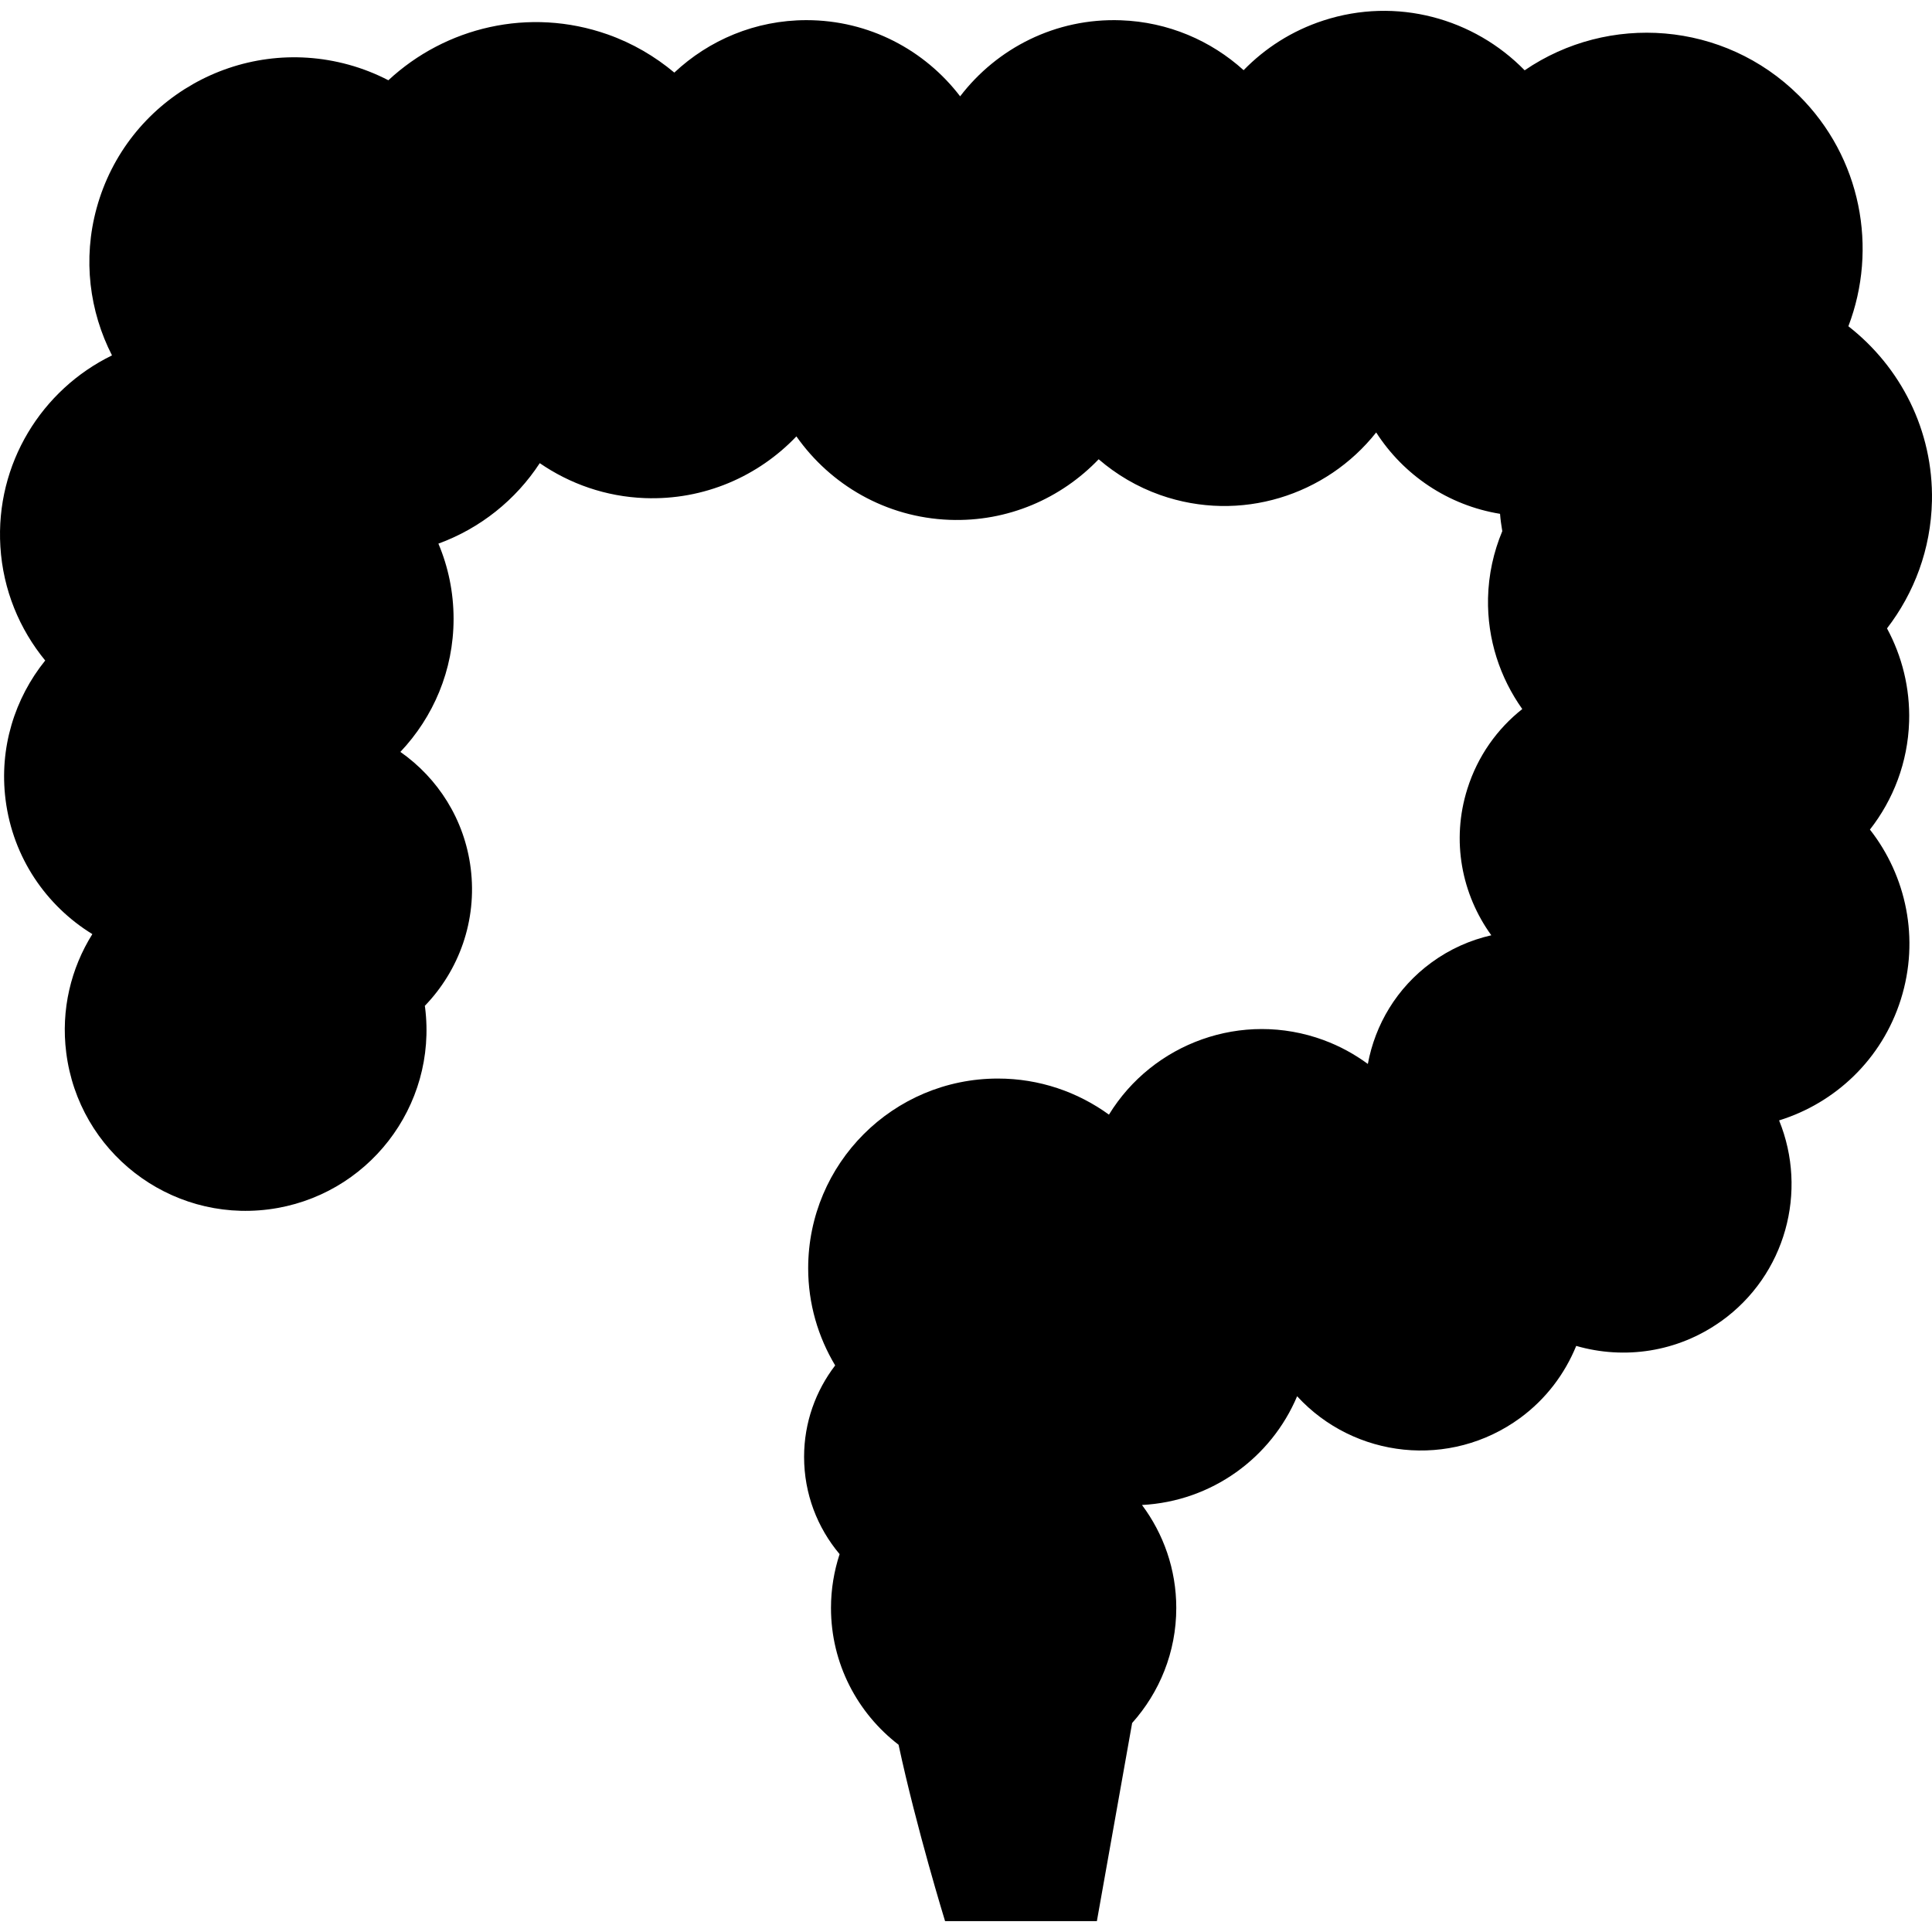
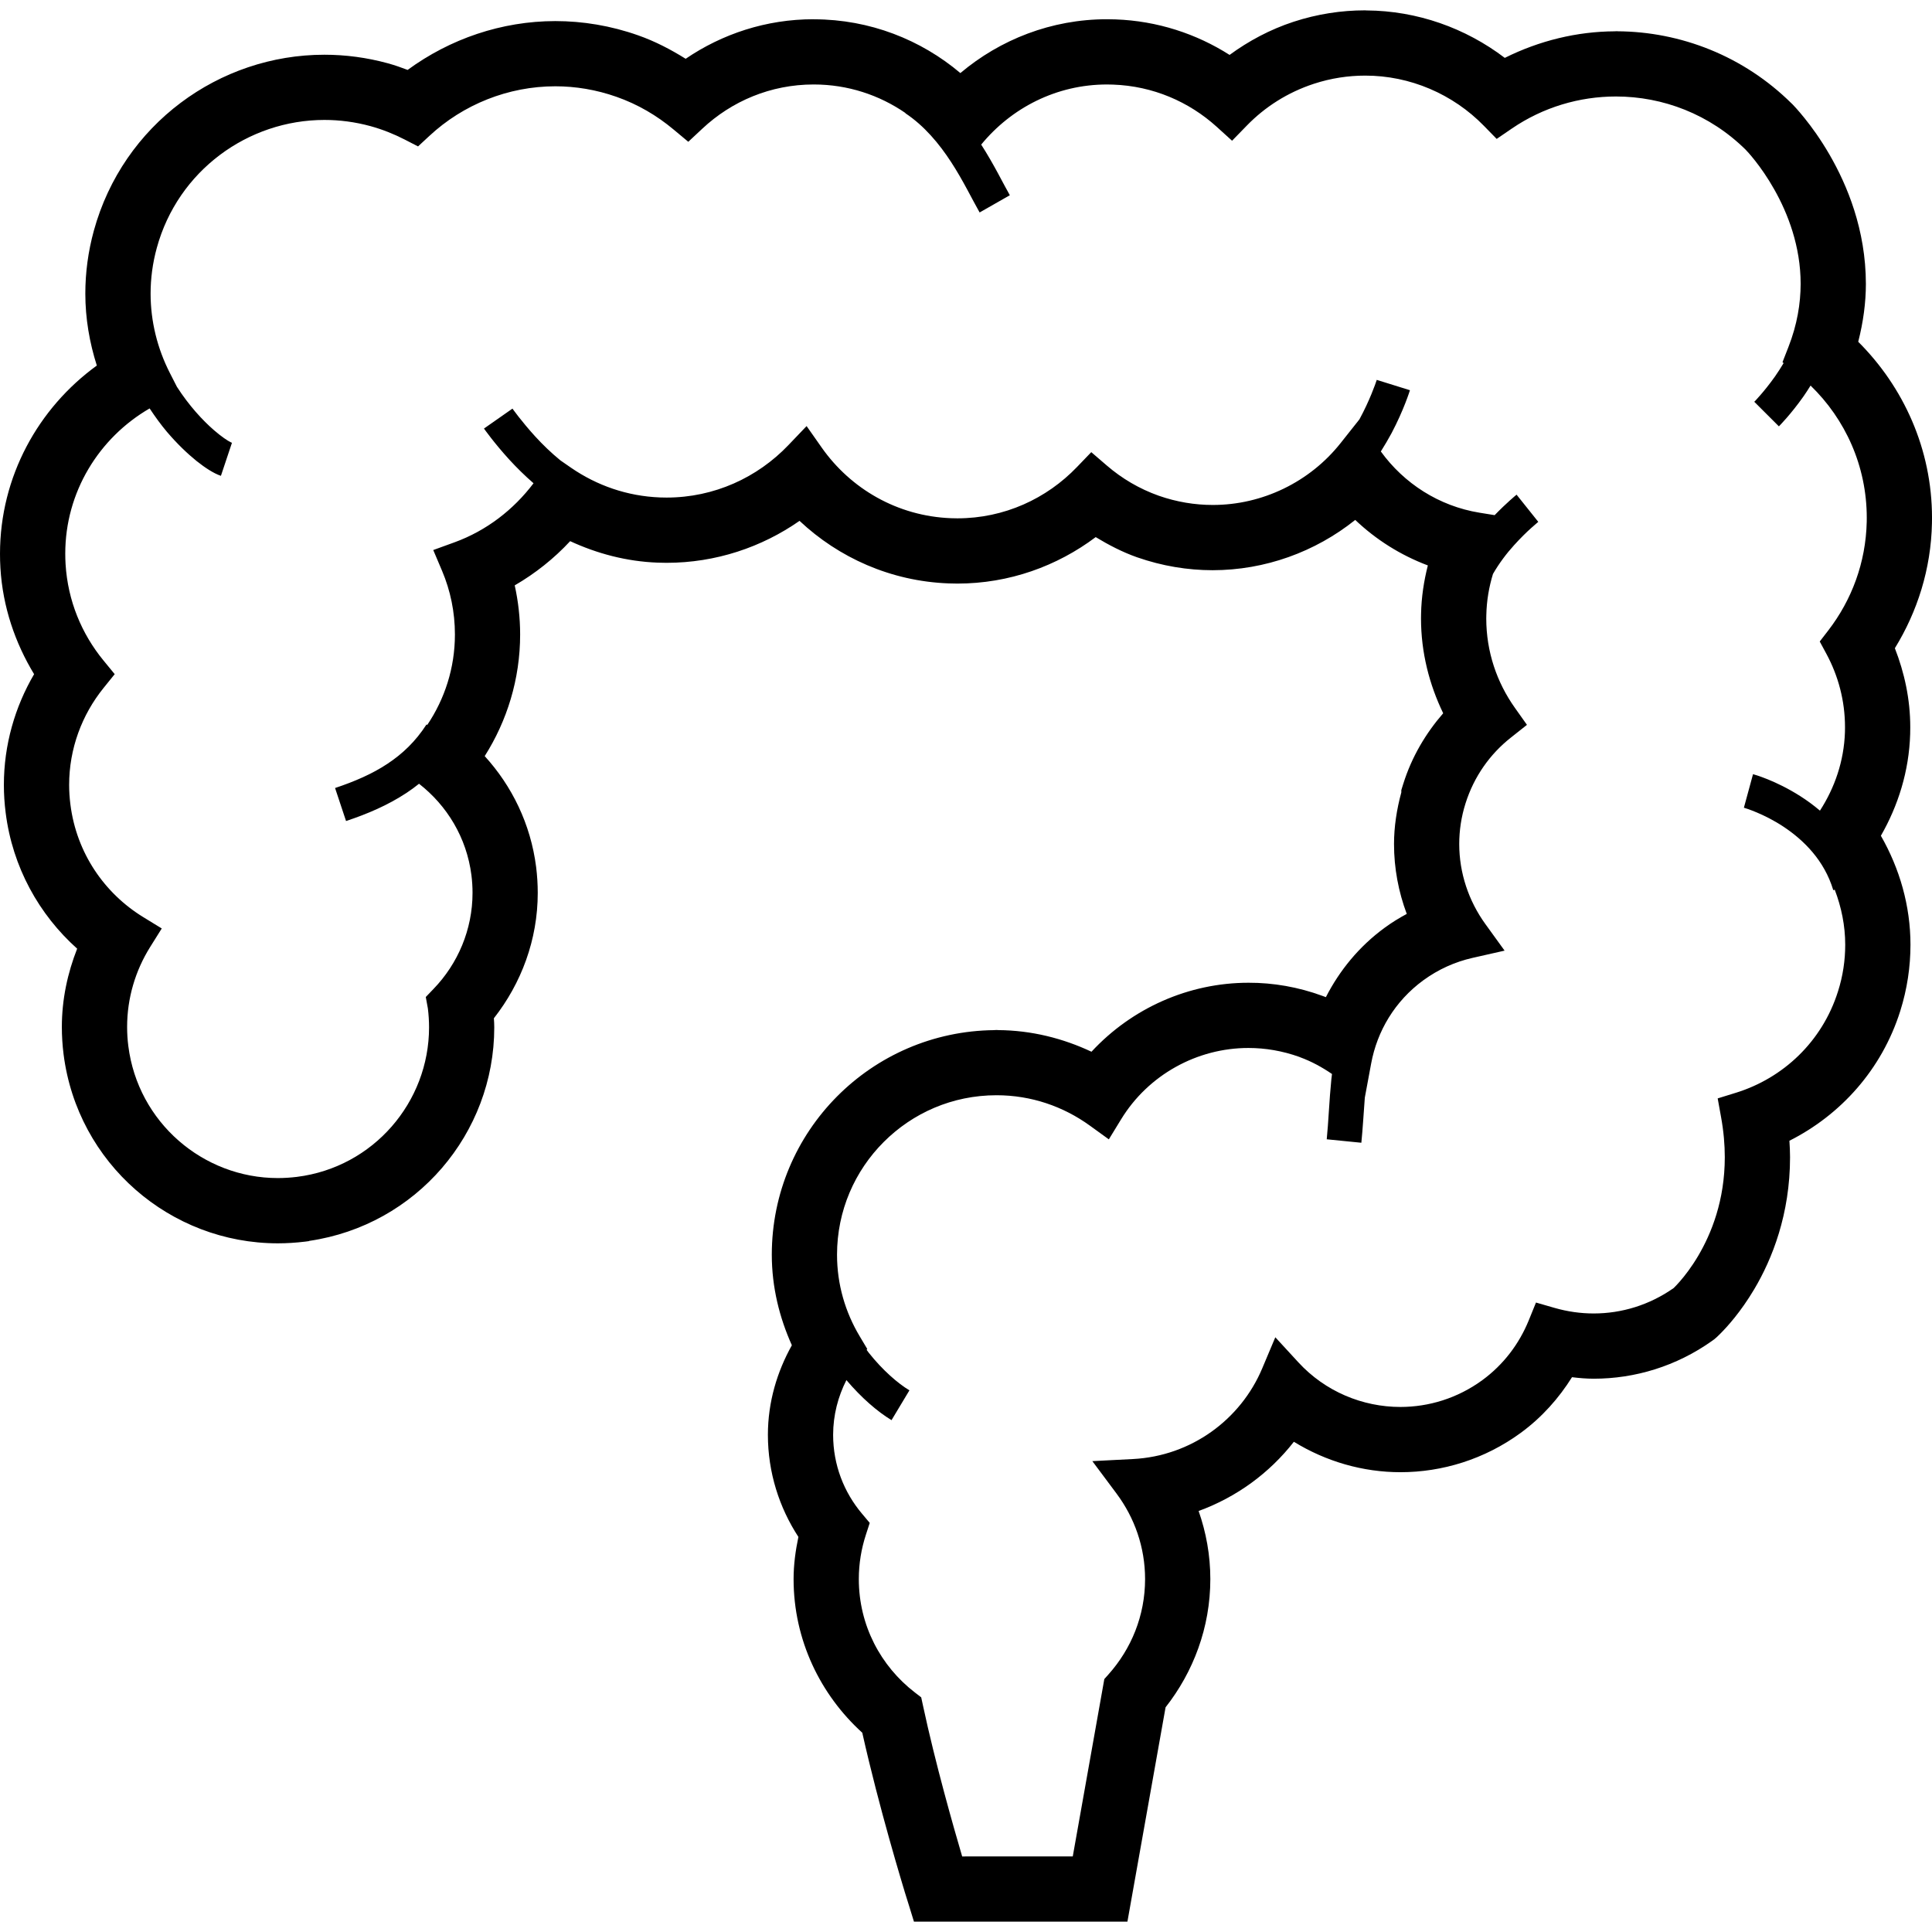
- <svg xmlns="http://www.w3.org/2000/svg" height="800px" width="800px" version="1.1" id="_x32_" viewBox="0 0 512 512" xml:space="preserve">
+ <svg xmlns="http://www.w3.org/2000/svg" version="1.1" id="_x32_" viewBox="0 0 512 512" xml:space="preserve">
  <style type="text/css">
	.st0{fill:#000000;}
</style>
  <g>
-     <path class="st0" d="M511.988,132.826c0.386-18.808-8.372-35.627-22.15-46.366c7.851-20.555,3.476-44.695-13.149-61.186v0.009   c-19.832-19.682-50.405-21.848-72.639-6.651C390.632,4.895,370.152-0.915,350.672,5.449c-8.287,2.704-15.415,7.306-21.1,13.149   c-8.648-7.825-19.984-12.779-32.545-13.224c-17.263-0.63-32.822,7.397-42.58,20.151c-9.37-12.25-24.106-20.186-40.723-20.186   c-13.553,0-25.853,5.299-35.022,13.897c-5.122-4.283-11.033-7.776-17.7-10.127c-20.815-7.321-42.983-1.88-58.08,12.159   c-3.3-1.705-6.818-3.106-10.554-4.132c-28.927-7.943-58.81,9.06-66.753,37.987c-3.737,13.602-1.889,27.406,4.064,39.061   c-18.606,9.067-30.908,28.682-29.581,50.648c0.698,11.52,5.08,21.915,11.881,30.211C3.91,185.053-0.263,198.185,1.475,211.939   c1.939,15.332,10.772,28.094,22.998,35.61c-5.659,9.043-8.372,20.009-6.919,31.428c3.308,26.248,27.289,44.854,53.553,41.53   c26.256-3.325,44.863-27.297,41.538-53.562c-0.025-0.125-0.058-0.252-0.067-0.377c9.035-9.371,13.914-22.579,12.159-36.492   c-1.637-12.956-8.716-23.871-18.632-30.815c8.707-9.204,14.098-21.588,14.098-35.258c0-7.07-1.428-13.813-4.022-19.934   c11.1-4.056,20.504-11.587,26.86-21.328c7.969,5.475,17.49,8.876,27.852,9.262c15.727,0.588,30.085-5.793,40.161-16.356   c9.026,12.829,23.686,21.478,40.572,22.116c15.475,0.588,29.598-5.693,39.531-16.054c4.685,4.031,10.16,7.305,16.348,9.488   c21.21,7.44,43.99,0.102,57.198-16.591c7.254,11.285,19.052,19.32,32.822,21.562c0.117,1.553,0.344,3.073,0.596,4.592   c-2.292,5.492-3.644,11.478-3.779,17.784c-0.218,10.941,3.199,21.084,9.077,29.362c-6.634,5.24-11.822,12.461-14.552,21.143   c-4.341,13.737-1.494,27.986,6.348,38.809c-5.575,1.268-10.982,3.644-15.886,7.238c-9.203,6.734-14.904,16.458-16.836,26.86   c-3.517-2.578-7.414-4.736-11.721-6.314v-0.008c-21.622-7.944-45.3,0.823-56.887,19.757c-8.271-5.995-18.414-9.564-29.422-9.564   c-27.776,0-50.288,22.503-50.288,50.279c0,9.421,2.637,18.204,7.154,25.744c-5.155,6.734-8.237,15.114-8.237,24.242   c0,9.816,3.543,18.8,9.412,25.768c-1.461,4.484-2.284,9.27-2.284,14.258c0,14.787,7.036,27.894,17.91,36.256   c4.752,22.176,12.326,46.752,12.326,46.752h40.228l9.345-52.512c7.246-8.103,11.696-18.758,11.696-30.496   c0-10.244-3.4-19.665-9.085-27.28c18.54-0.966,34.25-12.536,41.11-28.818c15.139,16.483,40.572,19.312,59.07,5.786   c6.902-5.055,11.872-11.739,14.895-19.127c12.662,3.66,26.811,1.729,38.381-6.533v0.016c17.196-12.292,23.032-34.493,15.382-53.242   c14.837-4.602,27.248-16.139,32.269-32.084c5.038-16.021,1.435-32.696-8.196-44.989c6.189-7.918,10.042-17.776,10.386-28.599   c0.269-8.934-1.898-17.373-5.86-24.72c7.204-9.362,11.629-20.983,11.906-33.695V132.826z" />
+     <path class="st0" d="M492.45,90.571c1.348-5.276,2.029-10.432,2.029-15.347c-0.024-14.354-4.947-26.141-9.663-34.288   c-2.373-4.089-4.723-7.313-6.551-9.574c-1.772-2.221-3.096-3.577-3.28-3.769l-0.129-0.128l-0.024-0.016v0.008   C462.06,14.794,445.34,8.395,428.67,8.291l-0.048-0.008l-0.362-0.016v0.016c-0.096-0.016-0.184,0.008-0.336,0.016   c-9.999,0.048-19.966,2.47-29.14,7.04c-10.417-7.922-23.214-12.485-36.622-12.573c-0.248-0.016-0.424-0.024-0.433-0.024   c-6.271,0-12.653,0.979-18.908,3.023c-6.271,2.053-11.932,5.1-16.968,8.788c-8.773-5.588-19.133-9.021-30.271-9.414   c-0.665-0.024-1.41-0.04-2.196-0.04c-14.763-0.008-28.346,5.388-38.875,14.265c-10.44-8.821-23.96-14.218-38.722-14.25   c-0.072-0.008-0.104-0.008-0.184-0.016c-12.558-0.008-24.24,3.904-33.895,10.48c-3.905-2.43-8.051-4.619-12.621-6.222   c-7.225-2.55-14.642-3.769-21.931-3.769c-14.25,0.016-27.905,4.715-39.132,12.942c-1.684-0.642-3.4-1.251-5.236-1.756   c-5.605-1.532-11.257-2.269-16.823-2.269C58.087,14.498,32.62,32.973,24.874,61.118c-1.516,5.525-2.262,11.13-2.262,16.703   c0,6.584,1.114,12.974,3.047,19.052C10.128,108.148,0.016,126.302,0,146.734c0,1.251,0.032,2.534,0.112,3.816   c0.618,10.312,3.905,19.838,8.925,28.114c-5.084,8.676-8.011,18.748-8.011,29.349c0,2.445,0.16,4.899,0.473,7.361   c1.812,14.473,8.877,27.023,18.948,36.035c-2.541,6.463-4.057,13.439-4.057,20.745c0,2.389,0.152,4.804,0.457,7.24   c3.68,28.932,28.282,50.093,56.772,50.101c2.406,0,4.819-0.16,7.225-0.449l0.978-0.128l0.145-0.072   c28.378-4.162,49.018-28.474,49.018-56.588c0-0.866-0.048-1.66-0.104-2.406c7.257-9.238,11.628-20.809,11.628-33.23   c0-2.26-0.144-4.538-0.425-6.832c-1.444-11.418-6.439-21.53-13.632-29.412c5.894-9.302,9.39-20.368,9.39-32.227   c0-4.467-0.513-8.829-1.435-13.023c5.468-3.167,10.416-7.112,14.69-11.715c7.064,3.263,14.866,5.381,23.182,5.693h0.016   c0.793,0.032,1.572,0.048,2.341,0.048c13.062,0,25.242-4.138,35.25-11.122c10.36,9.742,24.16,15.997,39.5,16.575   c0.786,0.032,1.58,0.048,2.334,0.048c13.72,0,26.422-4.627,36.653-12.316c3.432,2.076,7.032,3.961,10.986,5.357h0.008   c6.6,2.301,13.36,3.416,20.014,3.416c13.865-0.016,27.144-4.828,37.769-13.328c5.501,5.229,11.996,9.334,19.244,12.06   c-1.043,4.097-1.708,8.388-1.796,12.846v0.064l-0.016,1.091v0.056c0,9.02,2.205,17.512,5.877,25.122   c-4.595,5.292-8.331,11.531-10.568,18.676l-0.272,0.858l-0.256,0.834v0.61c-1.219,4.49-1.933,9.093-1.933,13.68   c0,6.414,1.186,12.669,3.376,18.515c-1.98,1.066-3.945,2.261-5.829,3.648c-6.816,4.972-12.004,11.371-15.604,18.411l-0.89-0.329   c-6.431-2.365-13.079-3.504-19.606-3.488c-15.853,0-30.912,6.72-41.625,18.283c-7.522-3.544-15.885-5.677-24.754-5.733v-0.008   c-0.008,0-0.136-0.016-0.328-0.016c-0.016,0-0.032,0-0.048,0c-0.016,0-0.024,0-0.04,0c-0.024,0-0.032,0-0.056,0   c-0.136,0.008-0.232,0-0.426,0.016c-0.024,0-0.048,0.008-0.056,0.016c-32.652,0.297-59.001,26.807-59.009,59.507   c0,8.62,2.036,16.703,5.316,24c-3.897,6.992-6.35,15.026-6.35,23.743c0,9.975,3.015,19.284,8.083,27.055   c-0.754,3.6-1.275,7.304-1.275,11.17c0,16.198,7.136,30.68,18.202,40.719c2.261,10.087,4.947,20.231,7.129,28.017   c1.154,4.122,2.164,7.585,2.886,10.023c0.361,1.219,0.649,2.181,0.85,2.855l0.233,0.754l0.056,0.176l0.016,0.072v0.008v0.016   l1.275,4.089l1.251,4.058h56.571l10.112-56.804c7.329-9.334,11.86-21.122,11.86-33.983c0-6.335-1.122-12.396-3.103-18.042   c10.064-3.673,18.78-10.055,25.243-18.347c8.556,5.26,18.33,8.066,28.25,8.066c11.066,0,22.292-3.416,31.882-10.432   c5.637-4.13,10.112-9.214,13.576-14.746c1.877,0.232,3.793,0.401,5.774,0.401c10.873,0,21.899-3.288,31.409-10.071l0.336-0.249   l0.184-0.128l0.338-0.297l0.16-0.128c0.056-0.048,0.529-0.481,1.114-1.074c1.82-1.82,5.397-5.742,8.965-11.748   c4.763-8.003,9.503-19.895,9.503-35.002c0-1.452-0.072-2.903-0.169-4.363c13.504-6.808,24.465-18.795,29.381-34.4   c1.828-5.805,2.702-11.723,2.702-17.545c0-10.296-2.87-20.191-7.842-28.883c4.57-7.97,7.466-17.104,7.762-26.95v-0.064   c0.016-0.546,0.024-1.13,0.024-1.748c0-7.434-1.547-14.458-4.081-20.937c5.942-9.654,9.59-20.97,9.83-33.165v-0.072l0.016-1.267   v-0.056C512,118.981,504.422,102.519,492.45,90.571z M494.703,138.266c-0.24,10.866-4.001,20.753-10.175,28.787l-2.278,2.951   l1.773,3.288c3.135,5.821,4.923,12.413,4.923,19.429l-0.016,1.283c-0.249,7.722-2.718,14.762-6.623,20.824   c-1.74-1.475-3.488-2.742-5.172-3.816c-6.599-4.21-12.268-5.765-12.566-5.846l-2.421,8.893h0.016   c0.328,0.096,5.244,1.555,10.512,5.044c5.284,3.512,10.777,8.868,13.159,16.799l0.392-0.113c1.765,4.619,2.775,9.534,2.775,14.578   c0,4.089-0.601,8.243-1.908,12.349c-4.202,13.359-14.578,22.998-27.015,26.863l-4.875,1.508l0.906,5.019   c0.682,3.761,0.978,7.281,0.978,10.569c-0.008,11.458-3.544,20.207-7.08,26.188c-1.756,2.968-3.52,5.229-4.803,6.704   c-0.642,0.737-1.163,1.282-1.508,1.619l-0.16,0.16c-6.463,4.539-13.824,6.728-21.169,6.736c-3.505,0-6.976-0.498-10.336-1.46   l-4.98-1.435l-1.948,4.795c-2.509,6.118-6.599,11.619-12.292,15.789c-6.56,4.779-14.137,7.08-21.675,7.088   c-10.039,0-19.959-4.089-27.087-11.859l-6.078-6.608l-3.481,8.268c-5.709,13.544-18.795,23.206-34.239,24l-10.769,0.554   l6.447,8.644c4.716,6.351,7.521,14.113,7.529,22.613c-0.008,9.735-3.68,18.523-9.71,25.275l-1.091,1.219l-8.364,47.005   l-29.308,0.008c-2.229-7.57-7.089-24.554-10.408-40.086l-0.449-2.077l-1.676-1.291c-9.036-6.96-14.858-17.785-14.858-30.054   c0-4.121,0.673-8.082,1.9-11.828l0.994-3.055l-2.061-2.454c-4.771-5.662-7.634-12.91-7.641-20.888   c0.007-5.244,1.306-10.144,3.52-14.506c3.985,4.683,8.162,8.315,11.956,10.616l4.747-7.907h-0.008   c-2.983-1.78-7.08-5.292-10.785-9.975l-0.554-0.754l0.168-0.232l-2.004-3.36c-3.801-6.367-6.006-13.704-6.006-21.618   c0.008-11.692,4.723-22.22,12.382-29.878c7.665-7.666,18.186-12.381,29.877-12.381c9.254,0,17.738,2.99,24.73,8.043l5.044,3.648   l3.248-5.309c7.225-11.827,20.183-18.924,33.775-18.908c4.458,0,8.98,0.77,13.431,2.358l0.225,0.096   c3.063,1.122,5.854,2.662,8.46,4.442l-0.169,1.396c-0.569,5.637-0.761,11.33-1.226,15.909l9.173,0.914   c0.385-3.801,0.609-7.922,0.922-11.98v0.016l1.676-9.029c1.588-8.581,6.263-16.519,13.816-22.052   c4.042-2.951,8.46-4.9,13.039-5.942l8.508-1.925l-5.108-7.065c-4.418-6.11-6.912-13.527-6.912-21.185   c0-3.568,0.53-7.185,1.668-10.777c2.261-7.161,6.52-13.087,11.988-17.408l4.29-3.4l-3.167-4.467   c-4.795-6.736-7.617-14.898-7.617-23.727l0.016-0.842c0.072-3.818,0.698-7.474,1.764-10.954c1.572-2.734,3.568-5.404,5.573-7.602   c1.708-1.893,3.335-3.48,4.546-4.563c0.594-0.545,1.074-0.962,1.419-1.242l0.37-0.313l0.096-0.089l-5.75-7.2   c-0.112,0.088-2.654,2.165-5.813,5.428l-4.01-0.65c-10.745-1.748-20.023-7.762-26.149-16.23c1.058-1.668,2.005-3.312,2.855-4.875   c3.247-6.15,4.802-11.178,4.859-11.354l-8.805-2.742l-0.04,0.152c-0.281,0.866-1.828,5.316-4.538,10.304l-4.972,6.271   c-8.171,10.328-20.752,16.438-33.911,16.422c-4.73,0-9.542-0.786-14.28-2.438c-5.204-1.844-9.808-4.587-13.776-8.003l-4.13-3.552   l-3.785,3.937c-8.059,8.403-19.293,13.6-31.69,13.6c-0.569,0-1.131-0.008-1.692-0.033c-14.25-0.545-26.598-7.826-34.248-18.683   l-4.026-5.734l-4.851,5.076c-8.188,8.563-19.63,13.872-32.267,13.872c-0.569,0-1.139-0.016-1.716-0.032h0.025   c-8.781-0.336-16.792-3.191-23.559-7.834l-2.886-1.996c-2.414-1.973-4.74-4.218-6.68-6.352c-1.829-2.004-3.352-3.88-4.41-5.228   c-0.53-0.673-0.947-1.227-1.212-1.595l-0.304-0.417l-0.088-0.121l-7.554,5.285c0.08,0.104,2.702,3.841,6.776,8.299   c1.844,2.005,4.001,4.154,6.359,6.199c-5.3,7.016-12.46,12.549-20.88,15.628l-5.694,2.069l2.366,5.581   c2.174,5.164,3.376,10.825,3.376,16.799c0,8.892-2.718,17.104-7.328,23.967l-0.201-0.12c-2.886,4.474-6.327,7.762-10.368,10.432   c-4.025,2.67-8.691,4.683-13.864,6.407l2.911,8.756v-0.008c5.645-1.876,11.066-4.186,16.029-7.457   c1.139-0.746,2.237-1.564,3.312-2.422c7.393,5.773,12.614,14.241,13.888,24.257c0.193,1.563,0.289,3.118,0.289,4.658   c0,9.735-3.882,18.78-10.344,25.468l-2.045,2.133l0.554,3.031c0.208,1.676,0.313,3.352,0.313,5.004   c0,19.838-14.778,37.094-34.993,39.628h0.016c-1.724,0.208-3.432,0.32-5.1,0.32c-19.83,0-37.07-14.786-39.62-34.985   c-0.224-1.708-0.32-3.4-0.32-5.068c0-7.674,2.213-14.955,6.093-21.162l3.088-4.931l-4.956-3.04   c-10.247-6.302-17.633-16.967-19.252-29.804c-0.225-1.765-0.337-3.488-0.337-5.204c0-9.59,3.376-18.572,9.125-25.692l2.951-3.657   l-2.975-3.624c-5.774-7.04-9.454-15.797-10.048-25.548c-0.056-0.93-0.08-1.844-0.08-2.758c-0.008-16.31,8.933-30.712,22.356-38.49   c1.492,2.245,3.024,4.362,4.587,6.206c2.726,3.2,5.436,5.774,7.834,7.714c1.203,0.962,2.334,1.764,3.376,2.413   c1.066,0.65,1.997,1.155,3.096,1.532l2.919-8.741v-0.016l-0.321-0.145c-0.81-0.385-2.494-1.508-4.41-3.175   c-3.023-2.606-6.663-6.56-9.847-11.515l-1.876-3.673c-3.288-6.446-5.1-13.631-5.1-21.024c0-4.002,0.529-8.067,1.644-12.125   c5.605-20.479,24.192-33.903,44.423-33.903c4.033,0,8.131,0.53,12.244,1.652c3.151,0.874,6.143,2.069,8.965,3.512l3.601,1.852   l2.966-2.75c8.997-8.388,20.977-13.183,33.414-13.183c5.364,0,10.825,0.898,16.206,2.79c5.685,1.997,10.713,4.972,15.115,8.652   l3.914,3.264l3.728-3.48c7.754-7.265,18.082-11.708,29.508-11.708c9.046,0,17.401,2.806,24.321,7.57l-0.033,0.048   c5.02,3.336,8.982,8.099,12.141,12.959c3.175,4.875,5.484,9.726,7.545,13.343l8.011-4.571h-0.008   c-1.74-3.03-4.17-8.098-7.586-13.415C268,28.595,279.98,22.38,293.387,22.388c0.481-0.008,1.01,0.016,1.579,0.032   c10.609,0.377,20.119,4.546,27.424,11.138l4.121,3.737l3.882-3.986c4.804-4.947,10.801-8.812,17.802-11.106   c4.514-1.476,9.085-2.165,13.591-2.165c11.868-0.017,23.262,4.891,31.466,13.311l3.384,3.464l4.001-2.735   c8.292-5.669,17.938-8.508,27.608-8.508c12.453,0,24.858,4.699,34.416,14.145l0.008,0.016c0.241,0.241,3.977,4.146,7.537,10.481   c3.592,6.343,6.984,15.051,6.984,25.01c-0.016,5.22-0.914,10.809-3.248,16.767l-1.564,4.002l0.297,0.232   c-0.746,1.243-1.508,2.446-2.277,3.536c-1.452,2.053-2.855,3.769-3.881,4.947c-0.513,0.594-0.93,1.05-1.21,1.356l-0.321,0.32   l-0.08,0.096l6.52,6.511c0.12-0.128,3.159-3.175,6.519-7.938c0.618-0.882,1.252-1.876,1.876-2.871   c9.198,8.909,14.891,21.314,14.891,35.042L494.703,138.266z" />
  </g>
</svg>
